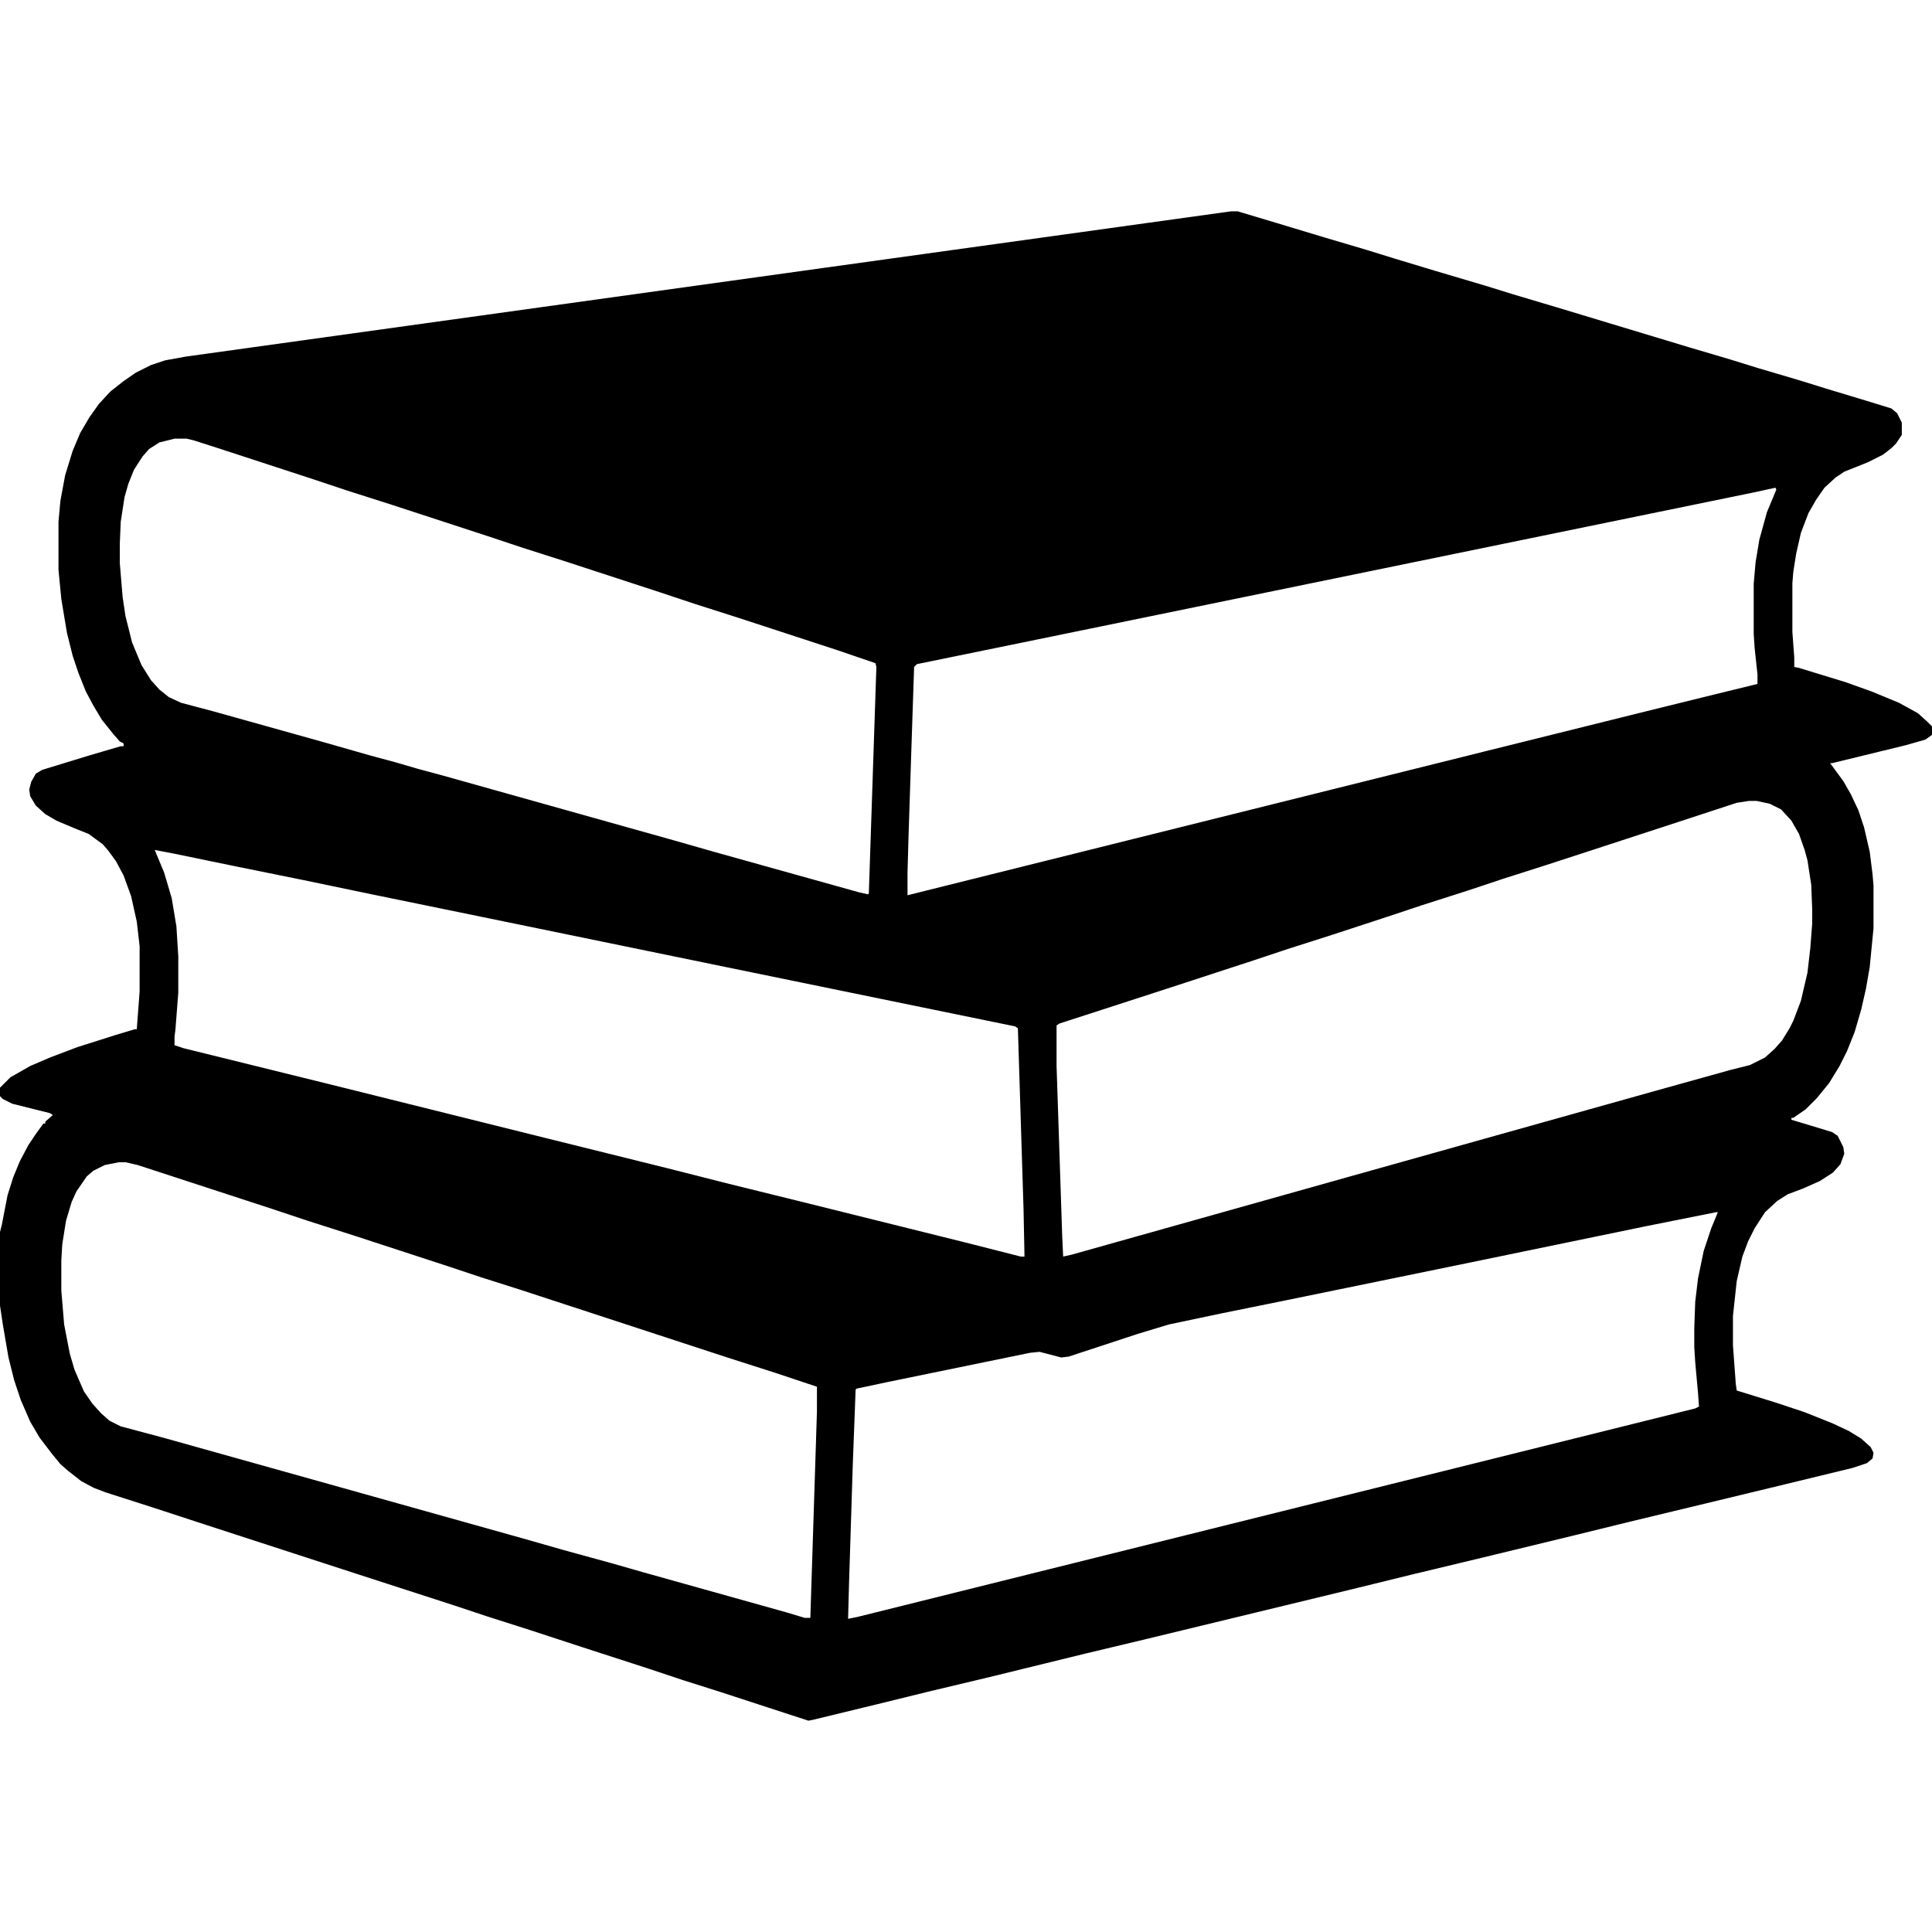
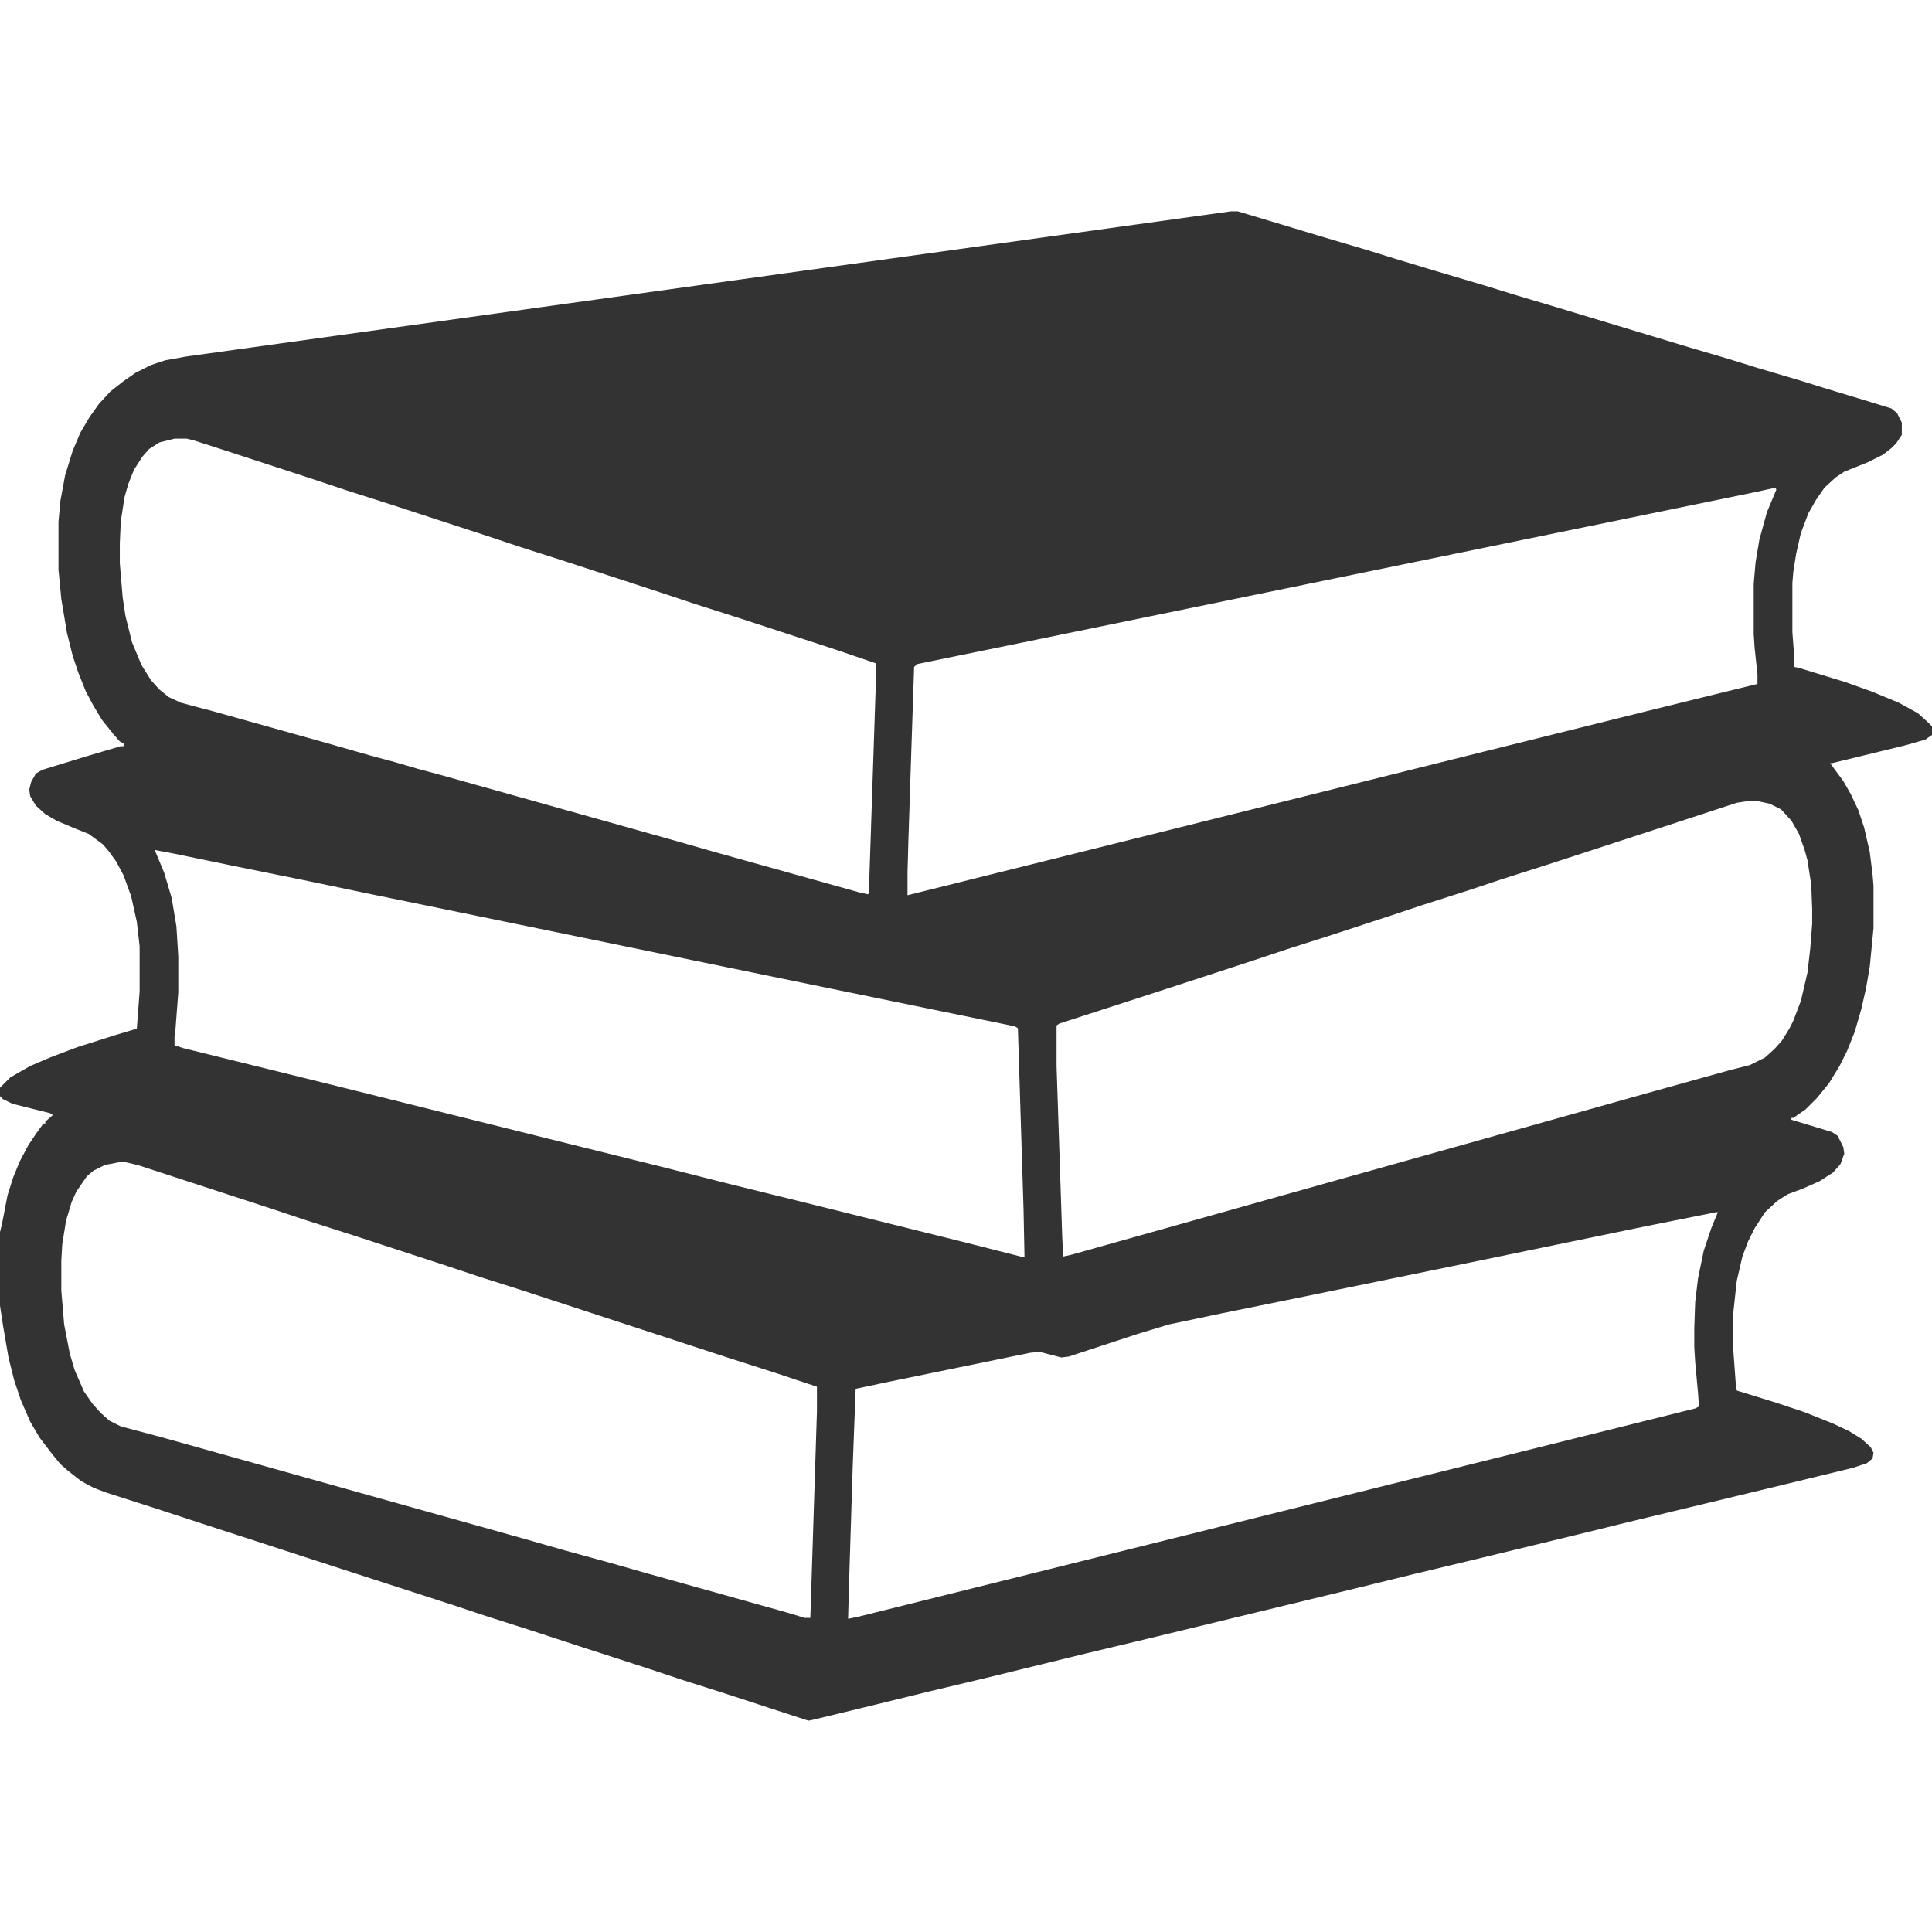
<svg xmlns="http://www.w3.org/2000/svg" version="1.1" viewBox="0 0 2048 2048" width="512" height="512">
-   <path transform="translate(1305,224)" d="m0 0h7l40 12 53 16 44 13 29 9 43 13 54 16 29 9 47 14 139 42 44 13 29 9 44 13 29 9 43 13 26 8 6 5 5 10v13l-6 9-5 5-9 7-16 8-25 10-9 6-12 11-9 13-8 14-8 21-5 22-3 19-1 12v52l2 27v10l5 1 49 15 28 10 29 12 20 11 10 9 5 5v9l-7 5-21 6-78 19h-2l14 19 8 14 8 17 6 18 6 26 3 24 1 12v45l-4 41-4 23-5 22-7 24-8 20-8 16-11 18-13 16-12 12-13 9h-2v2l10 3 33 10 6 4 6 12 1 7-4 11-8 9-14 9-18 8-16 6-11 7-13 12-11 17-7 14-6 16-6 26-4 37v31l3 41 1 7 42 13 30 10 30 12 17 8 13 8 10 9 3 6-1 6-6 5-15 5-70 17-87 21-79 19-57 14-99 24-75 18-57 14-223 54-67 16-102 25-63 15-57 14-66 16-5 1-43-14-49-16-41-13-36-12-71-23-55-18-47-15-33-11-105-34-160-52-55-18-50-16-13-5-13-7-14-11-8-7-9-11-13-17-10-17-10-23-7-21-6-24-6-35-3-20v-78l2-8 6-31 6-19 7-17 9-17 8-12 8-11h2v-2l8-7-3-2-40-10-10-5-3-3v-9l11-11 21-12 21-9 29-11 41-13 20-6h2l3-40v-48l-3-26-6-27-8-22-8-15-8-11-6-7-15-11-15-6-19-8-12-7-10-9-6-10-1-7 2-8 5-9 7-4 49-15 34-10h3v-3l-4-2-7-8-12-15-9-15-8-15-8-20-6-18-6-24-6-36-3-31v-51l2-22 5-27 8-26 8-19 10-17 10-14 12-13 14-11 13-9 16-8 15-5 22-4 676-94 360-50zm-1120 241-16 4-11 7-7 8-9 14-6 15-4 14-4 26-1 23v21l3 36 3 20 7 28 10 24 10 16 9 10 10 8 13 6 34 9 118 33 49 14 26 7 24 7 26 7 246 69 42 12 154 43 9 2 1-1 8-240-1-4-41-14-104-34-47-15-36-12-101-33-47-15-36-12-101-33-47-15-36-12-98-32-28-9-8-2zm1697 52-23 5-760 156-127 26-3 3-3 90-3 92-1 36v24l333-83 281-70 169-42 73-18 45-11v-10l-3-28-1-15v-53l2-23 4-24 8-29 10-24zm-28 332-13 2-61 20-98 32-43 14-47 15-36 12-50 16-36 12-58 19-47 15-36 12-98 32-108 35-3 2v43l6 181 1 21 9-2 274-77 164-46 182-51 79-22 20-5 16-8 10-9 8-9 8-13 4-8 8-21 7-30 3-26 2-26v-15l-1-26-4-26-3-11-6-17-8-14-11-12-12-6-14-3zm-1690 52 10 24 8 27 5 30 2 32v38l-3 39-1 8v9l9 3 158 39 225 56 129 32 67 17 73 18 177 44 59 15h4l-1-50-6-192-3-2-156-32-156-32-214-44-156-32-72-15-74-15-63-13zm-38 331-15 3-12 6-7 6-11 16-5 11-6 20-4 25-1 17v32l3 36 6 31 5 17 10 23 9 13 9 10 9 8 12 6 45 12 175 49 207 58 42 12 51 14 35 10 150 42 20 6h6l7-219v-26l-45-15-50-16-220-72-41-13-36-12-98-32-50-16-36-12-144-47-13-3zm1693 53-75 15-184 38-195 40-69 14-57 12-33 10-73 24-8 1-23-6-10 1-151 31-33 7-1 1-3 79-4 127-1 37 10-2 225-56 225-56 225-56 213-53 4-2-1-14-3-33-1-16v-20l1-28 3-25 6-29 8-24 7-17z" />
+   <path fill="#333333" transform="translate(1305,224)" d="m0 0h7l40 12 53 16 44 13 29 9 43 13 54 16 29 9 47 14 139 42 44 13 29 9 44 13 29 9 43 13 26 8 6 5 5 10v13l-6 9-5 5-9 7-16 8-25 10-9 6-12 11-9 13-8 14-8 21-5 22-3 19-1 12v52l2 27v10l5 1 49 15 28 10 29 12 20 11 10 9 5 5v9l-7 5-21 6-78 19h-2l14 19 8 14 8 17 6 18 6 26 3 24 1 12v45l-4 41-4 23-5 22-7 24-8 20-8 16-11 18-13 16-12 12-13 9h-2v2l10 3 33 10 6 4 6 12 1 7-4 11-8 9-14 9-18 8-16 6-11 7-13 12-11 17-7 14-6 16-6 26-4 37v31l3 41 1 7 42 13 30 10 30 12 17 8 13 8 10 9 3 6-1 6-6 5-15 5-70 17-87 21-79 19-57 14-99 24-75 18-57 14-223 54-67 16-102 25-63 15-57 14-66 16-5 1-43-14-49-16-41-13-36-12-71-23-55-18-47-15-33-11-105-34-160-52-55-18-50-16-13-5-13-7-14-11-8-7-9-11-13-17-10-17-10-23-7-21-6-24-6-35-3-20v-78l2-8 6-31 6-19 7-17 9-17 8-12 8-11h2v-2l8-7-3-2-40-10-10-5-3-3v-9l11-11 21-12 21-9 29-11 41-13 20-6h2l3-40v-48l-3-26-6-27-8-22-8-15-8-11-6-7-15-11-15-6-19-8-12-7-10-9-6-10-1-7 2-8 5-9 7-4 49-15 34-10h3v-3l-4-2-7-8-12-15-9-15-8-15-8-20-6-18-6-24-6-36-3-31v-51l2-22 5-27 8-26 8-19 10-17 10-14 12-13 14-11 13-9 16-8 15-5 22-4 676-94 360-50zm-1120 241-16 4-11 7-7 8-9 14-6 15-4 14-4 26-1 23v21l3 36 3 20 7 28 10 24 10 16 9 10 10 8 13 6 34 9 118 33 49 14 26 7 24 7 26 7 246 69 42 12 154 43 9 2 1-1 8-240-1-4-41-14-104-34-47-15-36-12-101-33-47-15-36-12-101-33-47-15-36-12-98-32-28-9-8-2zm1697 52-23 5-760 156-127 26-3 3-3 90-3 92-1 36v24l333-83 281-70 169-42 73-18 45-11v-10l-3-28-1-15v-53l2-23 4-24 8-29 10-24zm-28 332-13 2-61 20-98 32-43 14-47 15-36 12-50 16-36 12-58 19-47 15-36 12-98 32-108 35-3 2v43l6 181 1 21 9-2 274-77 164-46 182-51 79-22 20-5 16-8 10-9 8-9 8-13 4-8 8-21 7-30 3-26 2-26v-15l-1-26-4-26-3-11-6-17-8-14-11-12-12-6-14-3zm-1690 52 10 24 8 27 5 30 2 32v38l-3 39-1 8v9l9 3 158 39 225 56 129 32 67 17 73 18 177 44 59 15h4l-1-50-6-192-3-2-156-32-156-32-214-44-156-32-72-15-74-15-63-13zm-38 331-15 3-12 6-7 6-11 16-5 11-6 20-4 25-1 17v32l3 36 6 31 5 17 10 23 9 13 9 10 9 8 12 6 45 12 175 49 207 58 42 12 51 14 35 10 150 42 20 6h6l7-219v-26l-45-15-50-16-220-72-41-13-36-12-98-32-50-16-36-12-144-47-13-3zm1693 53-75 15-184 38-195 40-69 14-57 12-33 10-73 24-8 1-23-6-10 1-151 31-33 7-1 1-3 79-4 127-1 37 10-2 225-56 225-56 225-56 213-53 4-2-1-14-3-33-1-16v-20l1-28 3-25 6-29 8-24 7-17z" />
</svg>
